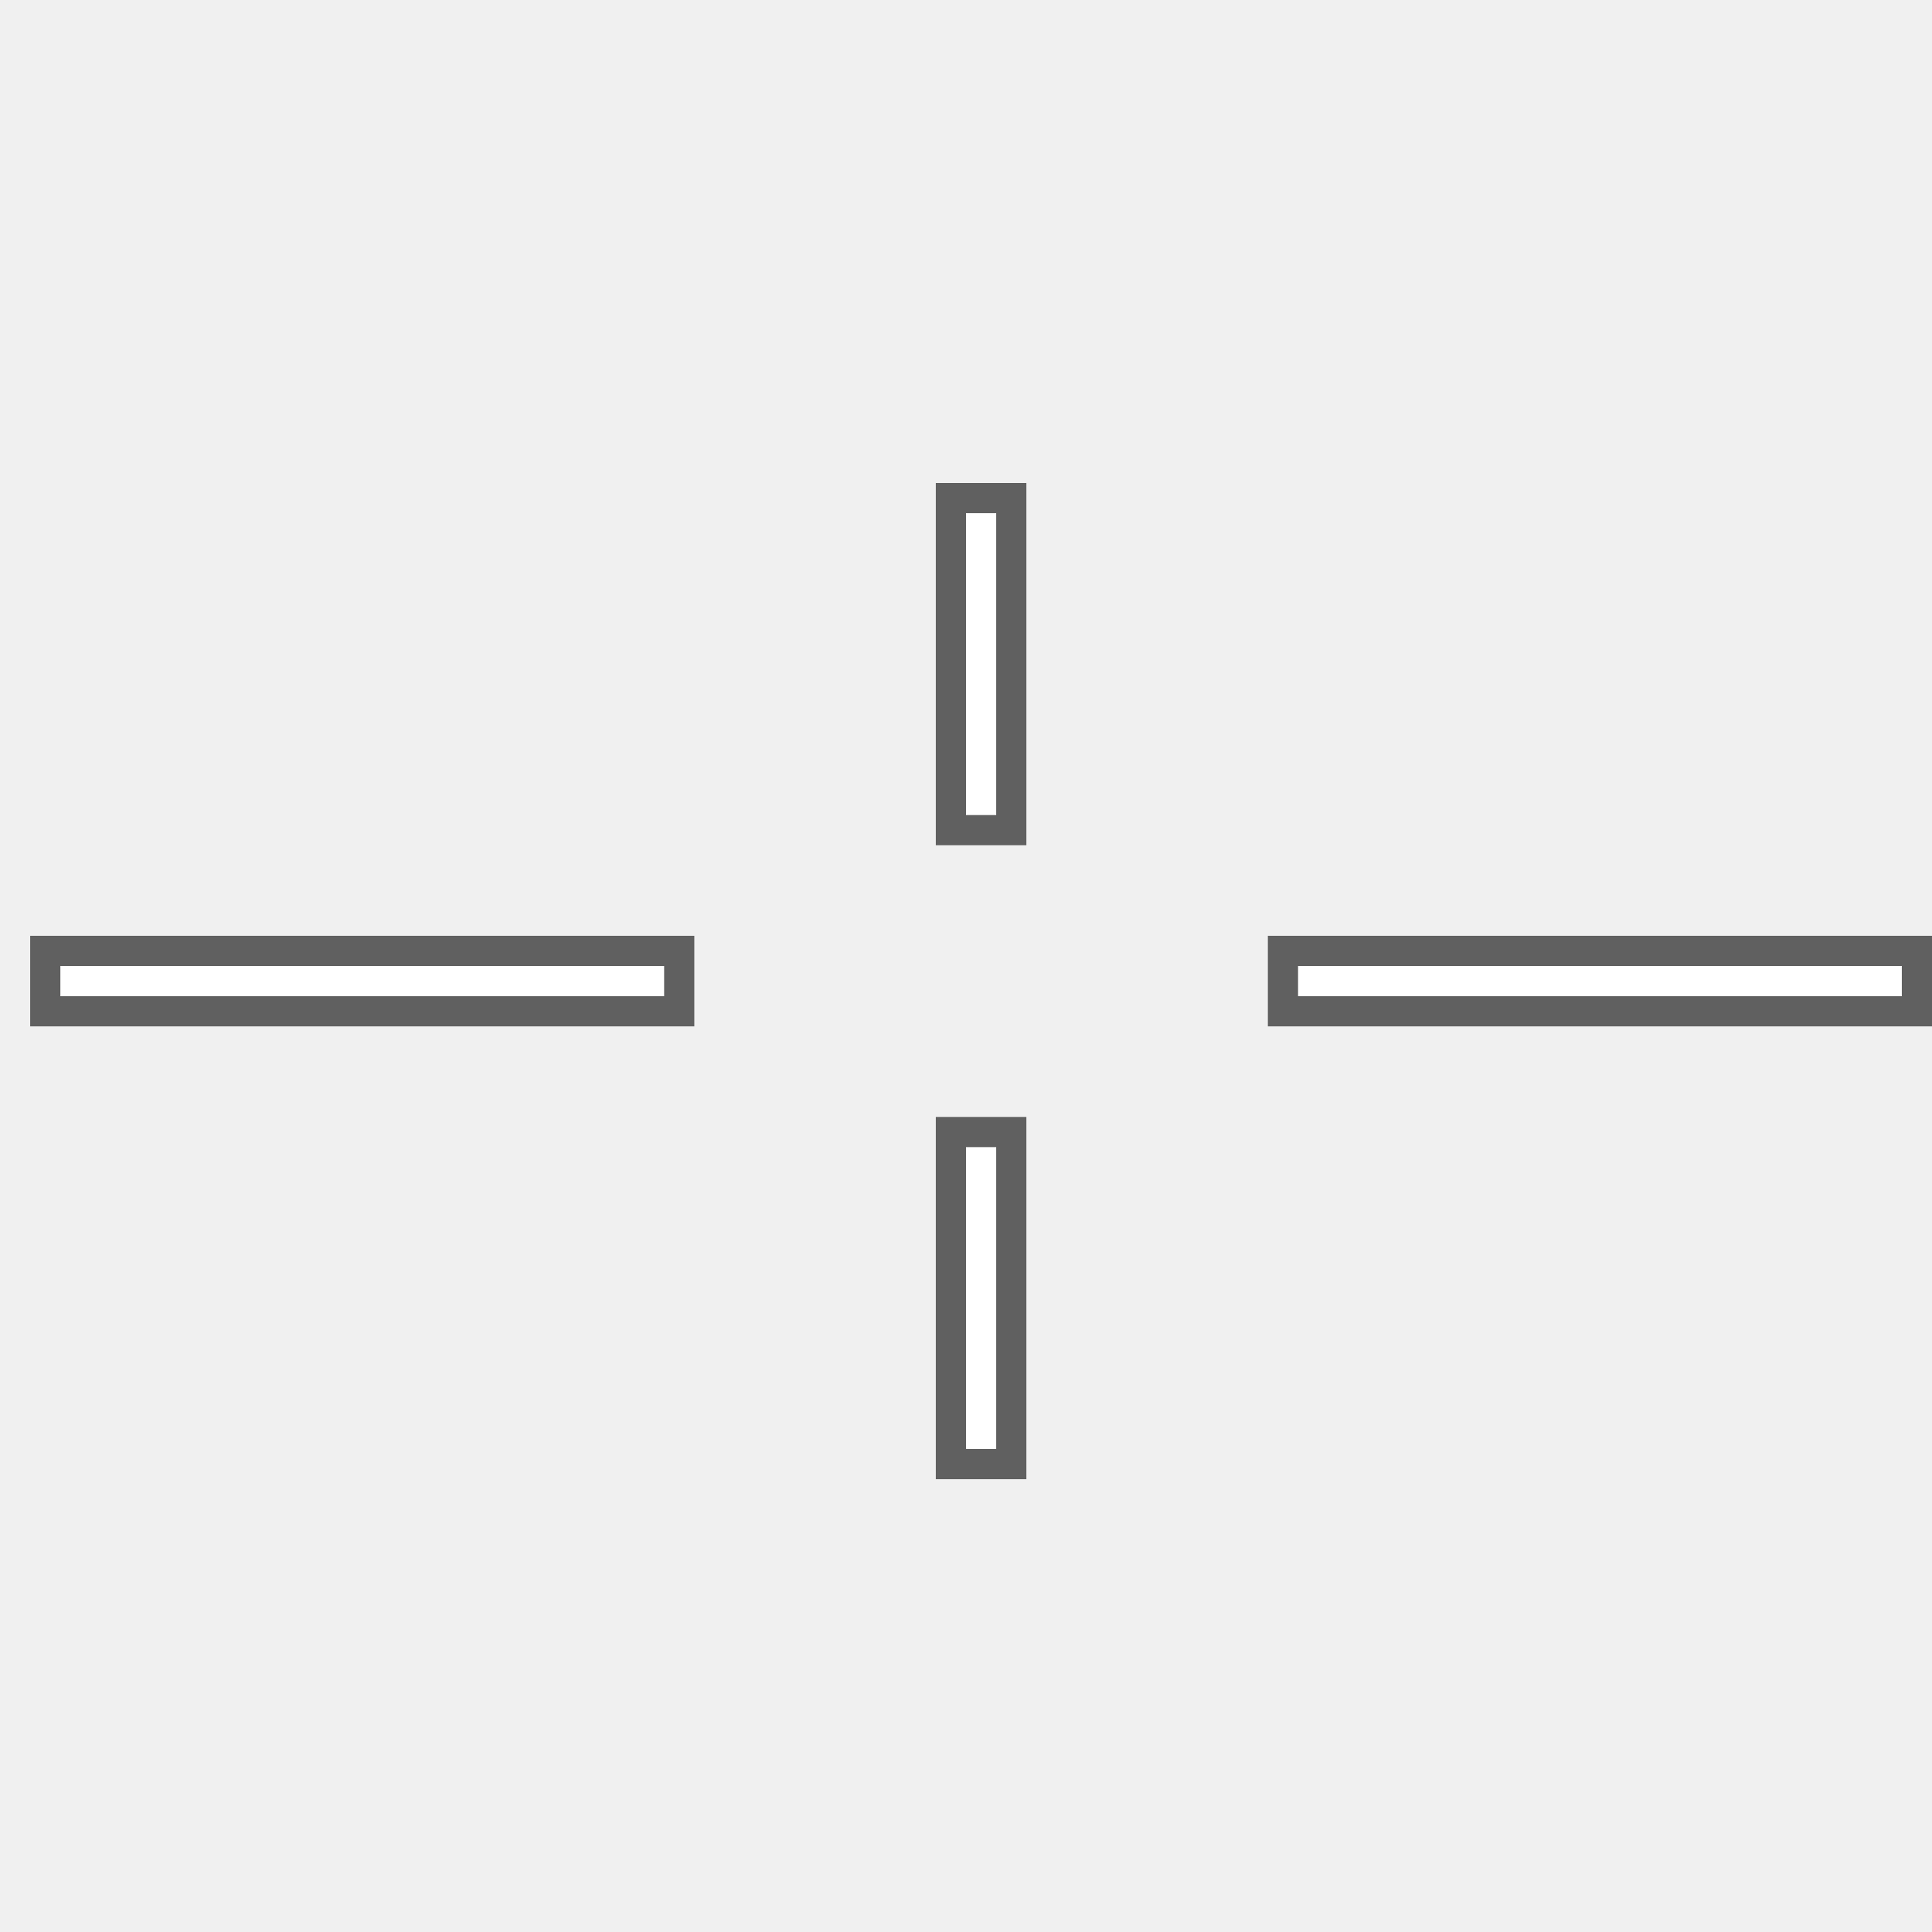
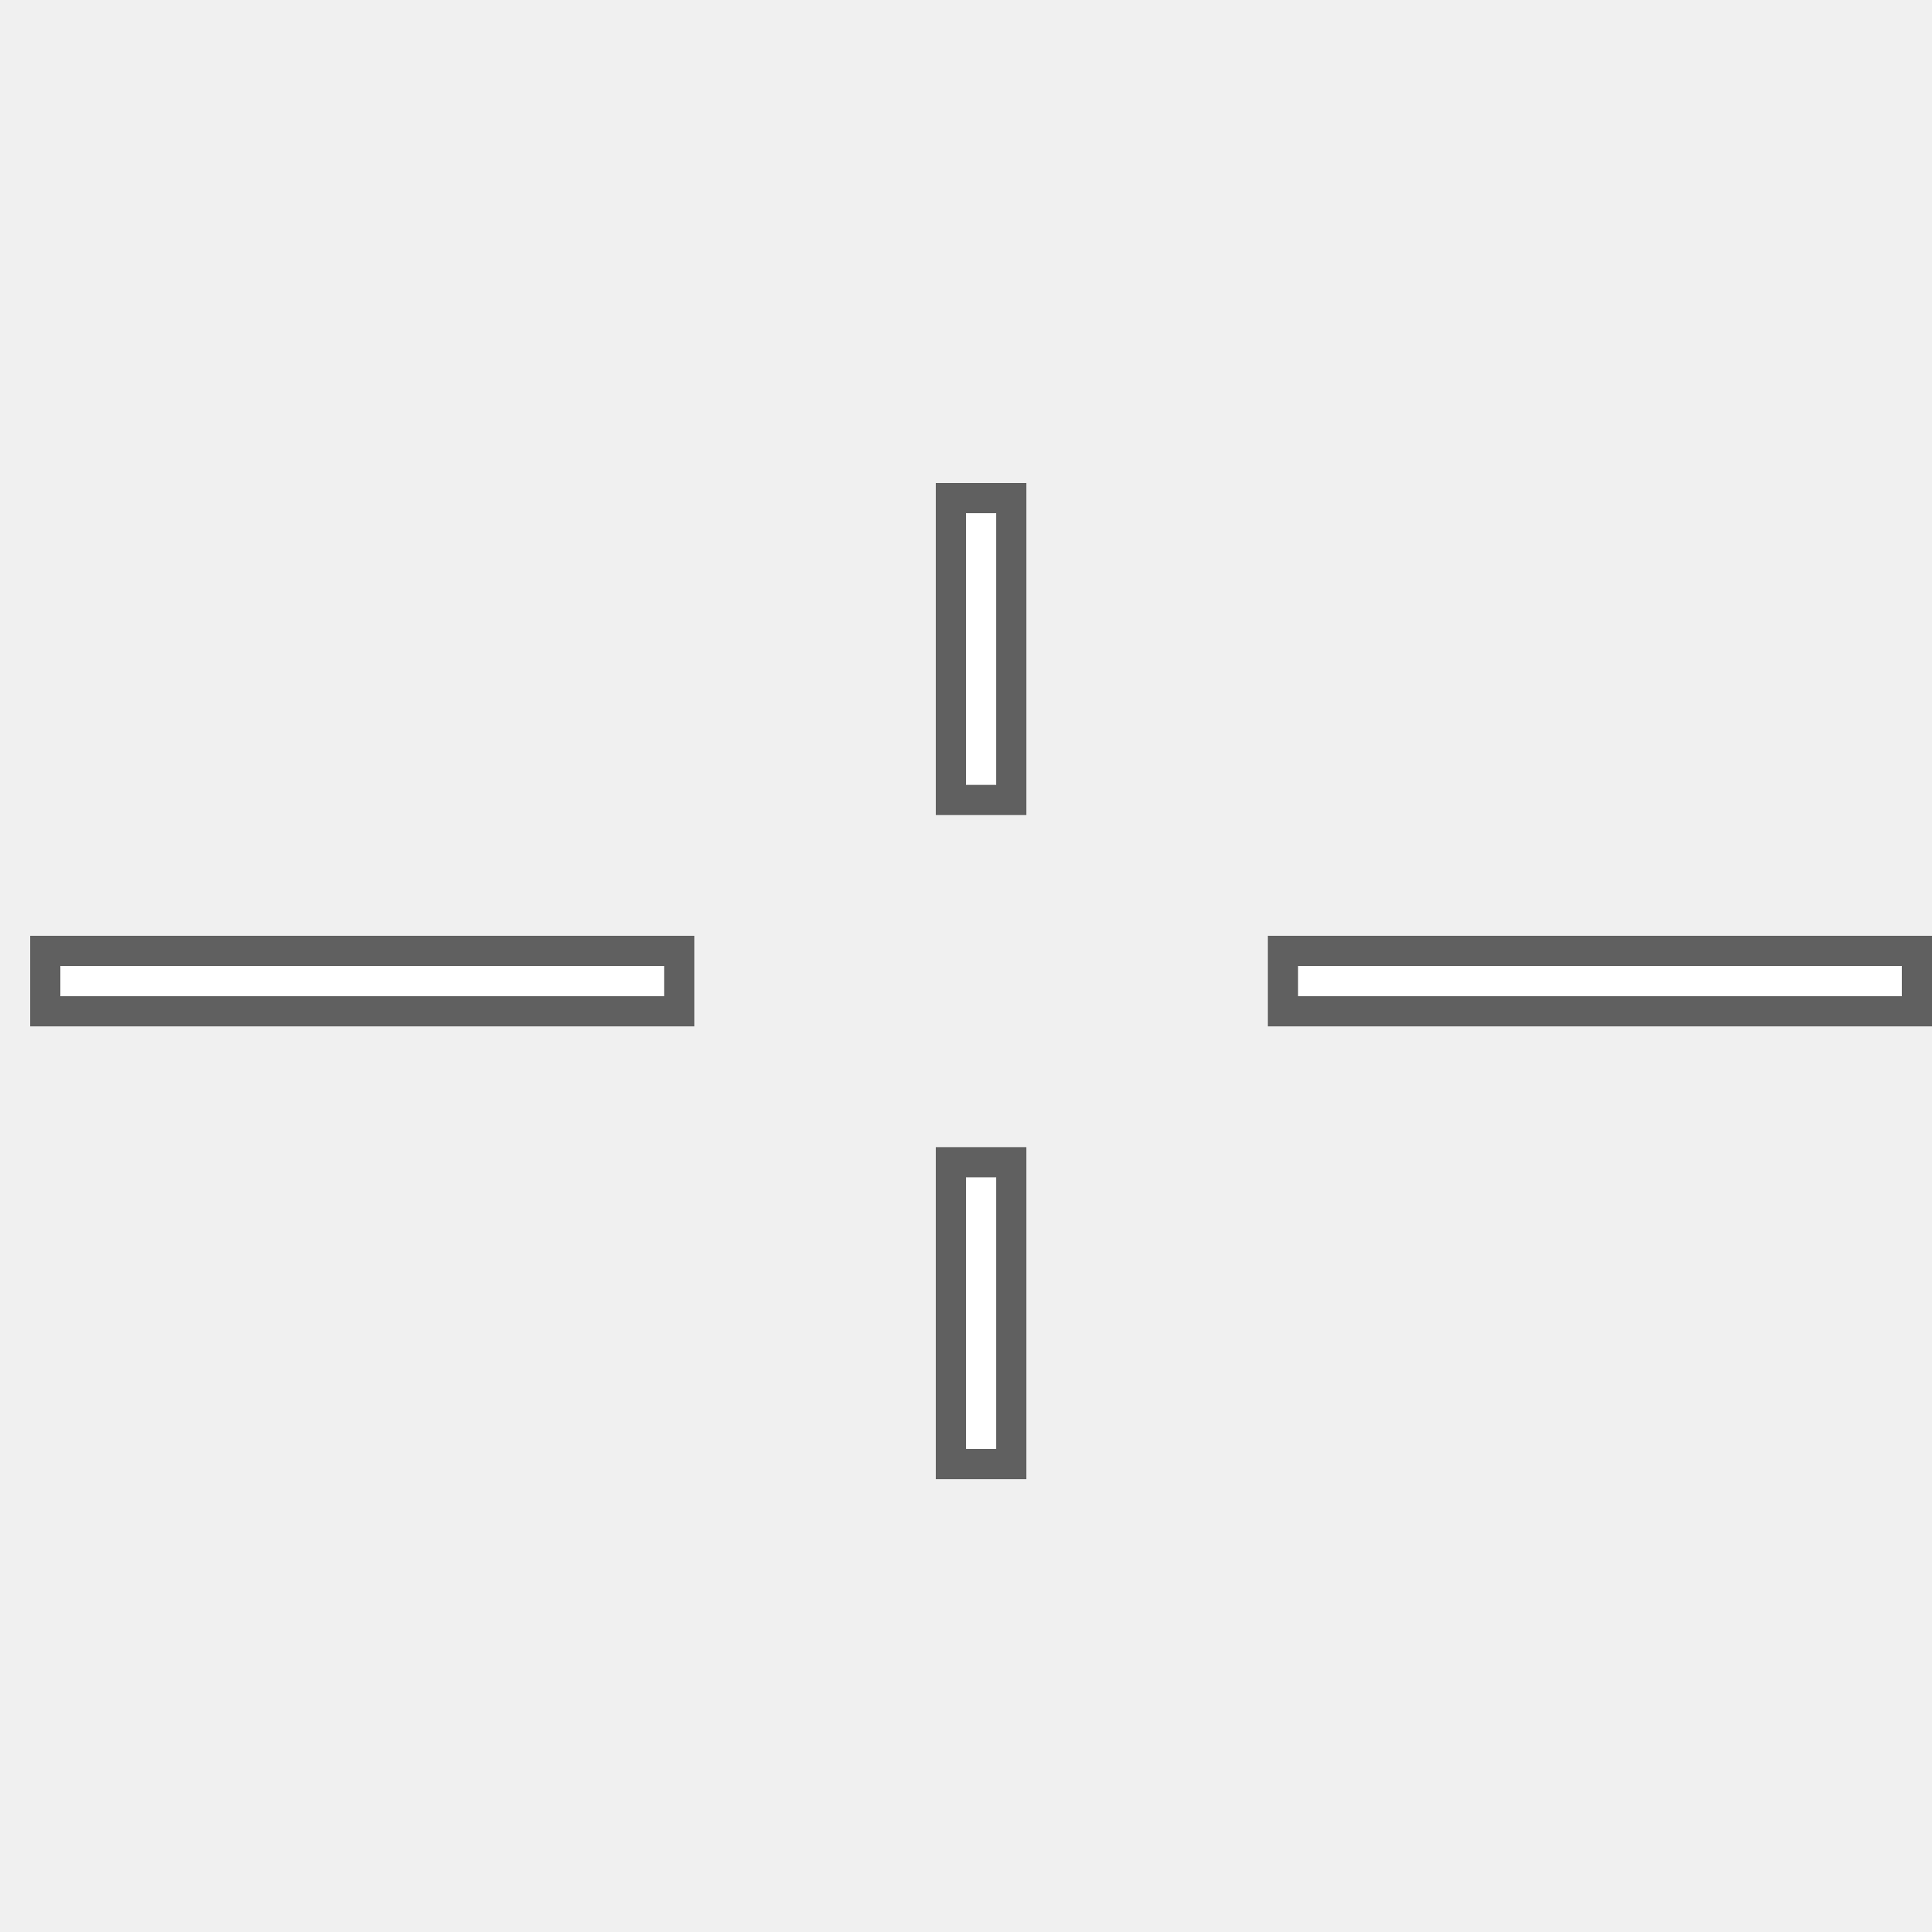
- <svg xmlns="http://www.w3.org/2000/svg" width="64" height="64" fill="none">
-   <path d="M1 32.5h22m19 0h22M32.5 37v12m0-33v12" stroke="#000" stroke-opacity=".6" stroke-width="3" />
-   <path d="M2 32.5h20m21 0h20M32.5 38v10m0-31v10" stroke="#fff" />
+ <svg xmlns="http://www.w3.org/2000/svg" width="64" height="64" viewBox="0 0 64 64" fill="none">
+   <path d="M1 32.5H23M42 32.5H64M32.5 38V49M32.5 16V27" stroke="black" stroke-opacity="0.6" stroke-width="3" />
+   <path d="M2 32.5H22M43 32.5H63M32.5 39V48M32.5 17V26" stroke="white" />
</svg>
